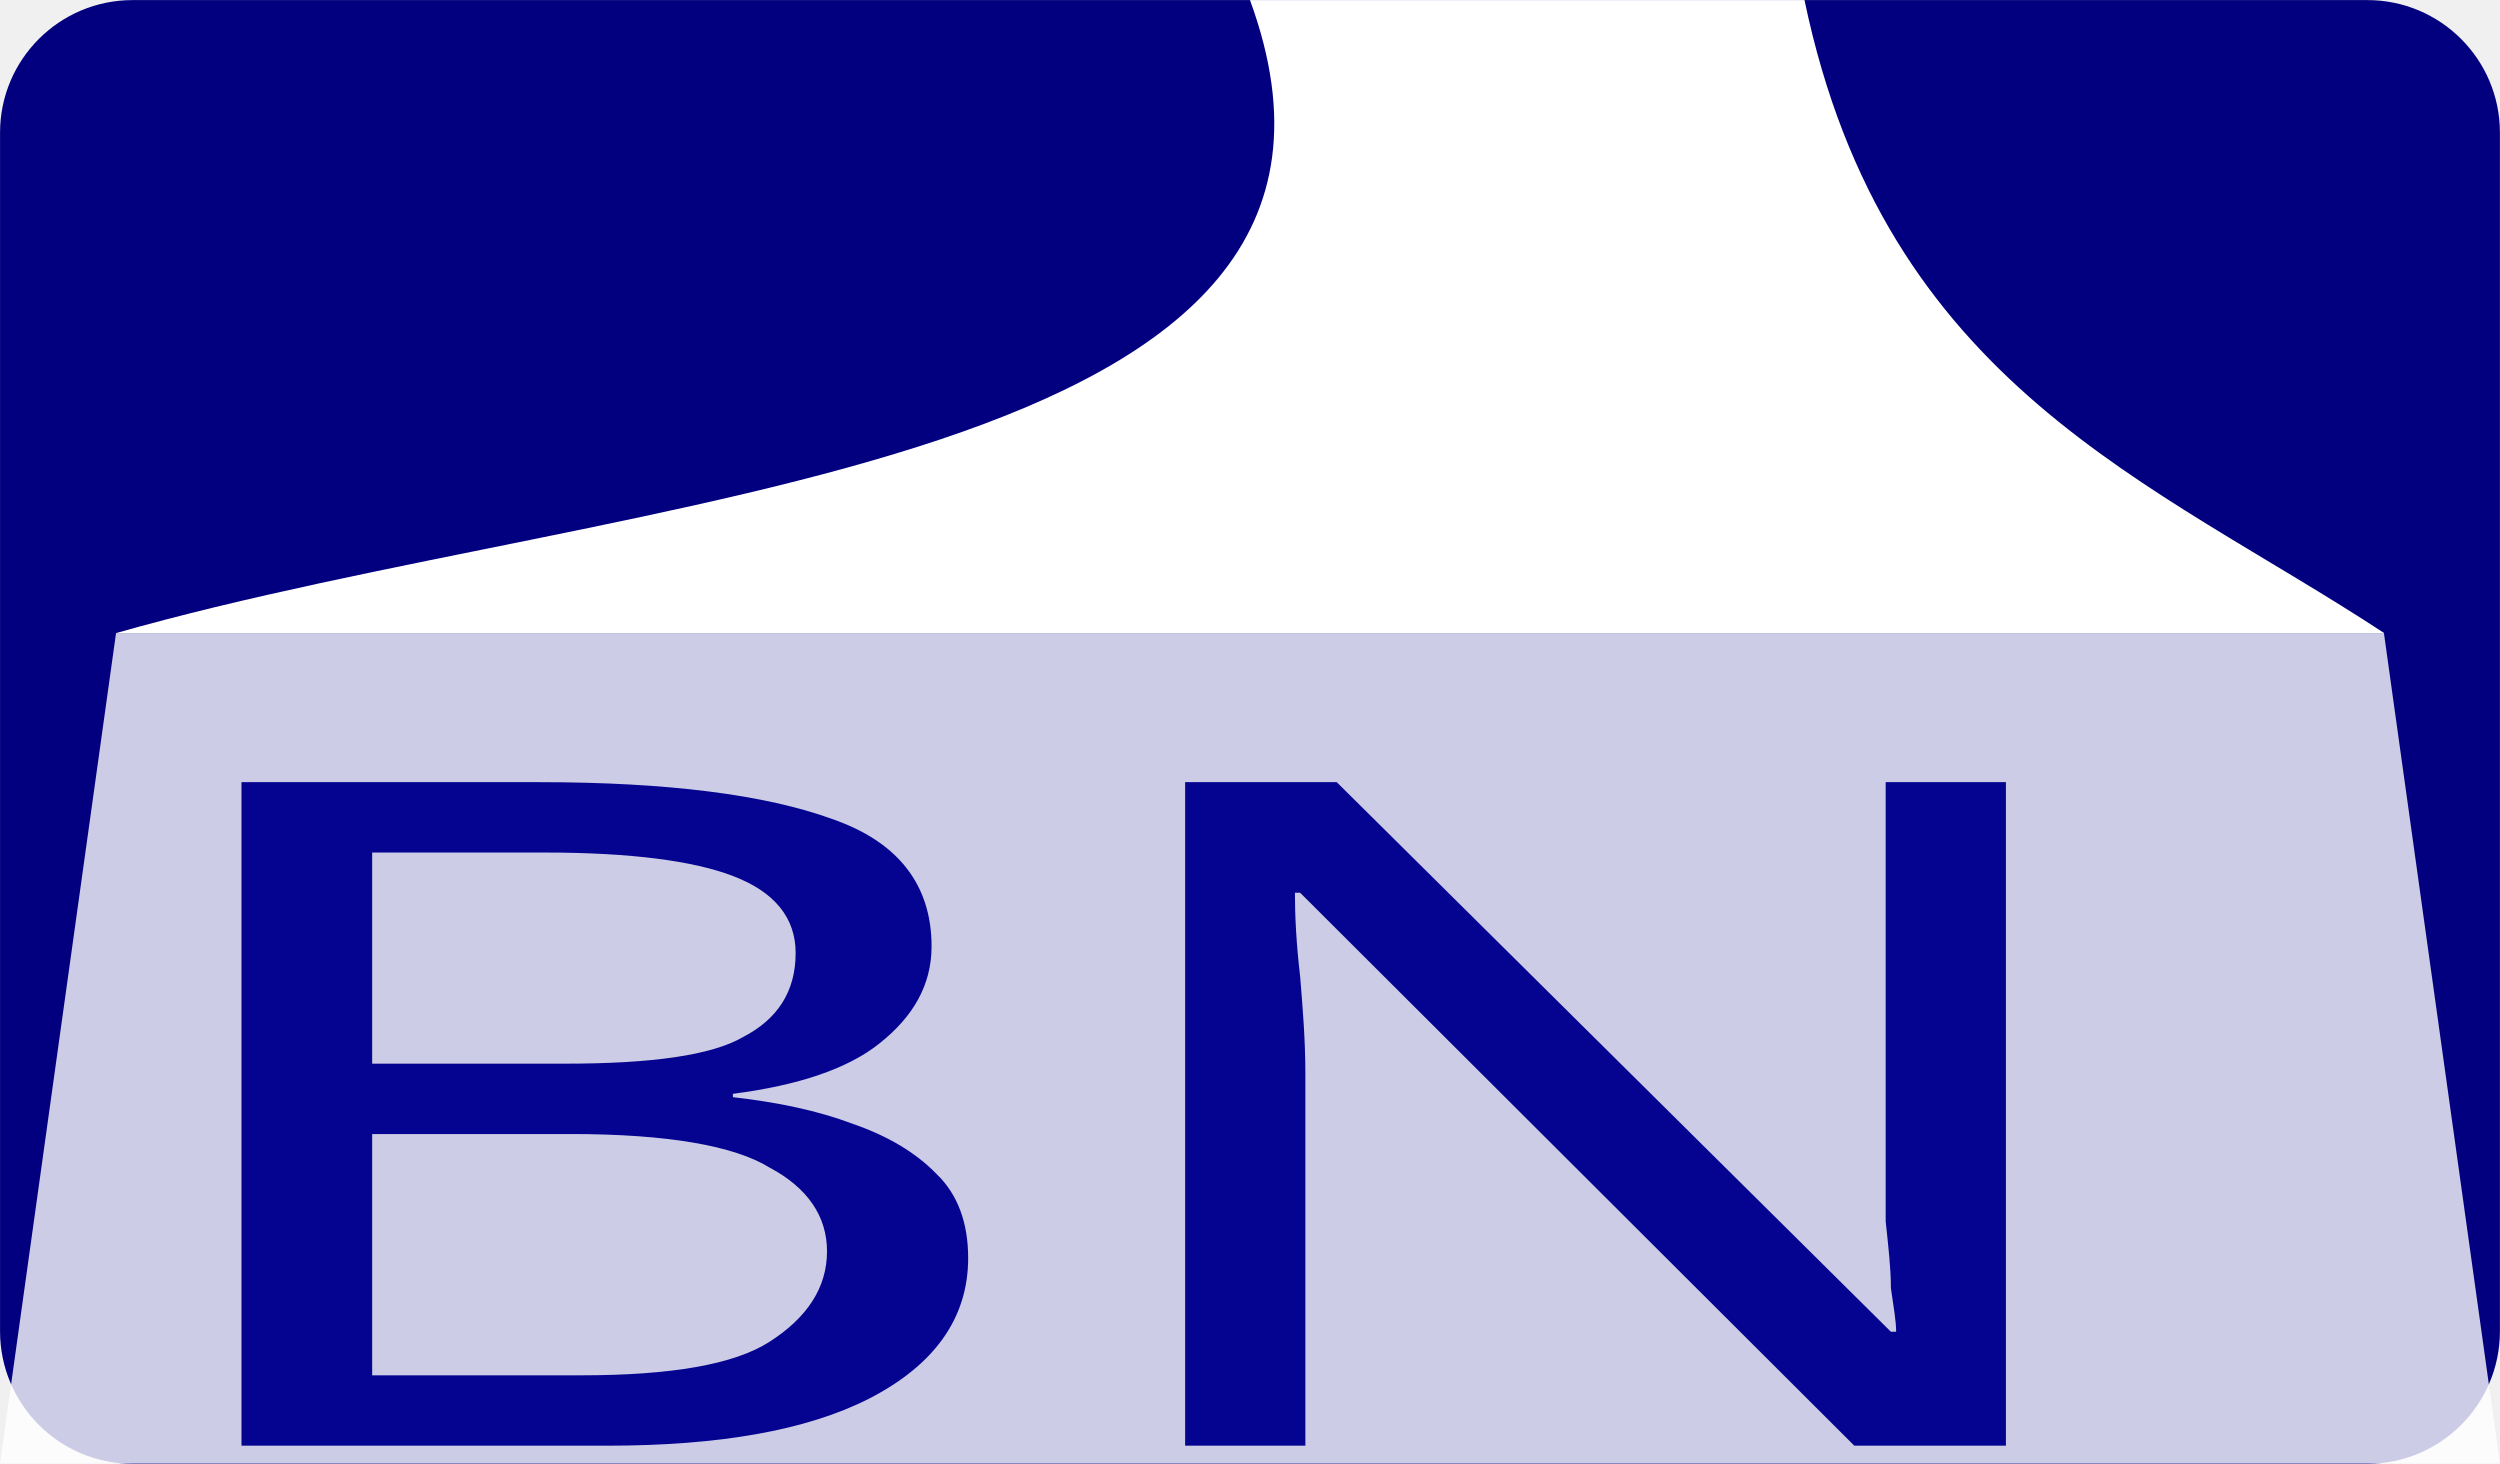
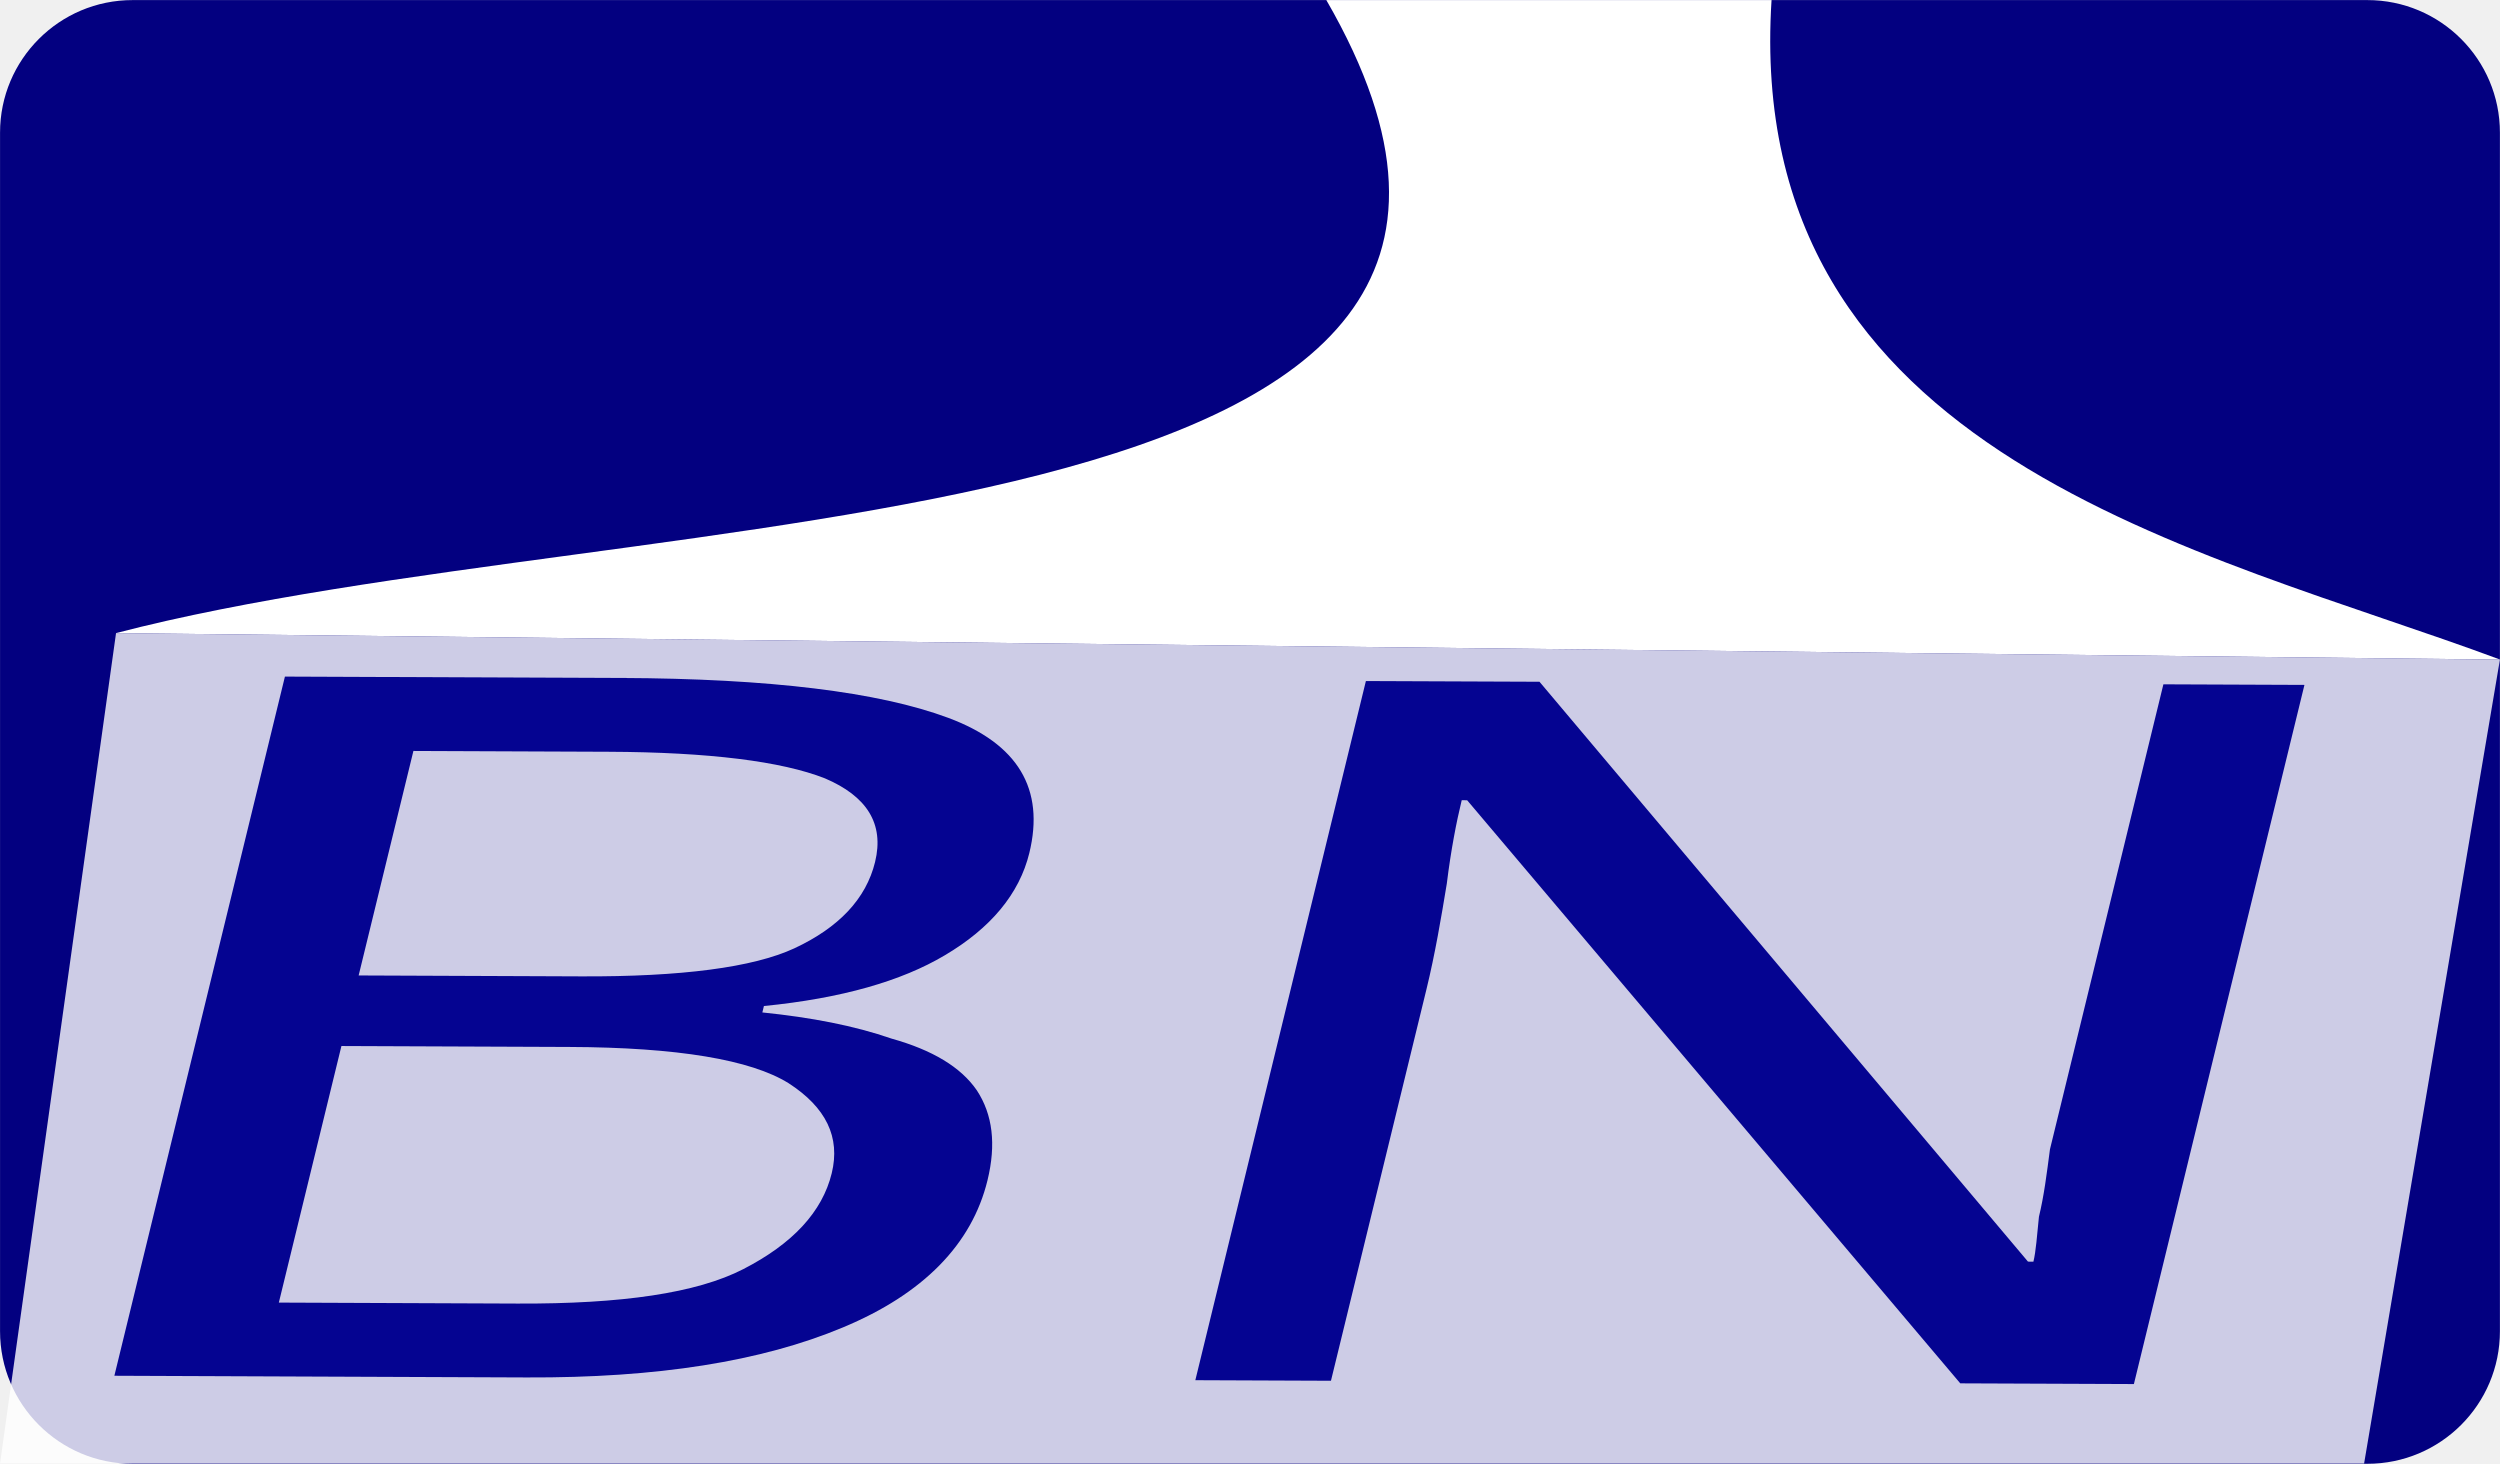
<svg xmlns="http://www.w3.org/2000/svg" width="35.27" height="20.65" viewBox="0 0 9.332 5.464" version="1.1" id="svg1">
  <defs id="defs1">
    <linearGradient id="swatch2070">
      <stop style="stop-color:#0706fb;stop-opacity:1;" offset="0" id="stop2070" />
    </linearGradient>
    <linearGradient id="swatch7">
      <stop style="stop-color:#000080;stop-opacity:1;" offset="0" id="stop7" />
    </linearGradient>
  </defs>
  <g id="layer1" transform="translate(-48.60607,-84.23569)">
    <rect style="fill:#030080;fill-opacity:1;stroke:#000000;stroke-width:0" id="rect1" width="9.332" height="5.464" x="48.606" y="84.236" ry="0.495" />
-     <path style="fill:#ffffff;stroke:#000000;stroke-width:0" d="m 49.039,86.599 c 1.919,-0.546 4.88,-0.596 4.233,-2.363 0.991,10e-7 -10.58,-8e-6 2.07,0 0.301,1.442 1.301,1.796 2.164,2.363 z" id="path6" />
-     <path style="fill:#ffffff;fill-opacity:0.8;stroke:#000000;stroke-width:0" d="m 49.039,86.599 -0.433,3.1 h 9.332 l -0.433,-3.1 z" id="path7" />
-     <text xml:space="preserve" style="font-size:4.341px;font-family:Castellar;-inkscape-font-specification:Castellar;fill:#050491;fill-opacity:1;stroke:#000000;stroke-width:0" x="39.213" y="111.954" id="text7" transform="scale(1.249025,0.8006246)">
-       <tspan id="tspan7" style="fill:#050491;fill-opacity:1;stroke-width:0" x="39.213" y="111.954">BN</tspan>
+     <path style="fill:#ffffff;stroke:#000000;stroke-width:0" d="m 49.039,86.599 c 1.974,-0.514 5.724,-0.276 4.518,-2.363 0.991,10e-7 -10.988,-8e-6 1.662,0 -0.109,1.709 1.617,2.051 2.72,2.462 z" id="path6" />
+     <path style="fill:#ffffff;fill-opacity:0.8;stroke:#000000;stroke-width:0" d="m 49.039,86.599 -0.433,3.1 8.825,0 0.507,-3.001 z" id="path7" />
+     <text xml:space="preserve" style="font-style:normal;font-variant:normal;font-weight:normal;font-stretch:normal;font-size:4.786px;font-family:'Bodoni MT';-inkscape-font-specification:'Bodoni MT, Normal';font-variant-ligatures:normal;font-variant-caps:normal;font-variant-numeric:normal;font-variant-east-asian:normal;white-space:pre;inline-size:7.897;fill:#050491;fill-opacity:1;stroke:#000000;stroke-width:0" x="43.232" y="101.529" id="text7" transform="matrix(1.296137,0.00533169,-0.1869179,0.766223,11.37059,11.34278)">
+       <tspan x="43.232" y="101.529" id="tspan1">BN</tspan>
    </text>
  </g>
</svg>
